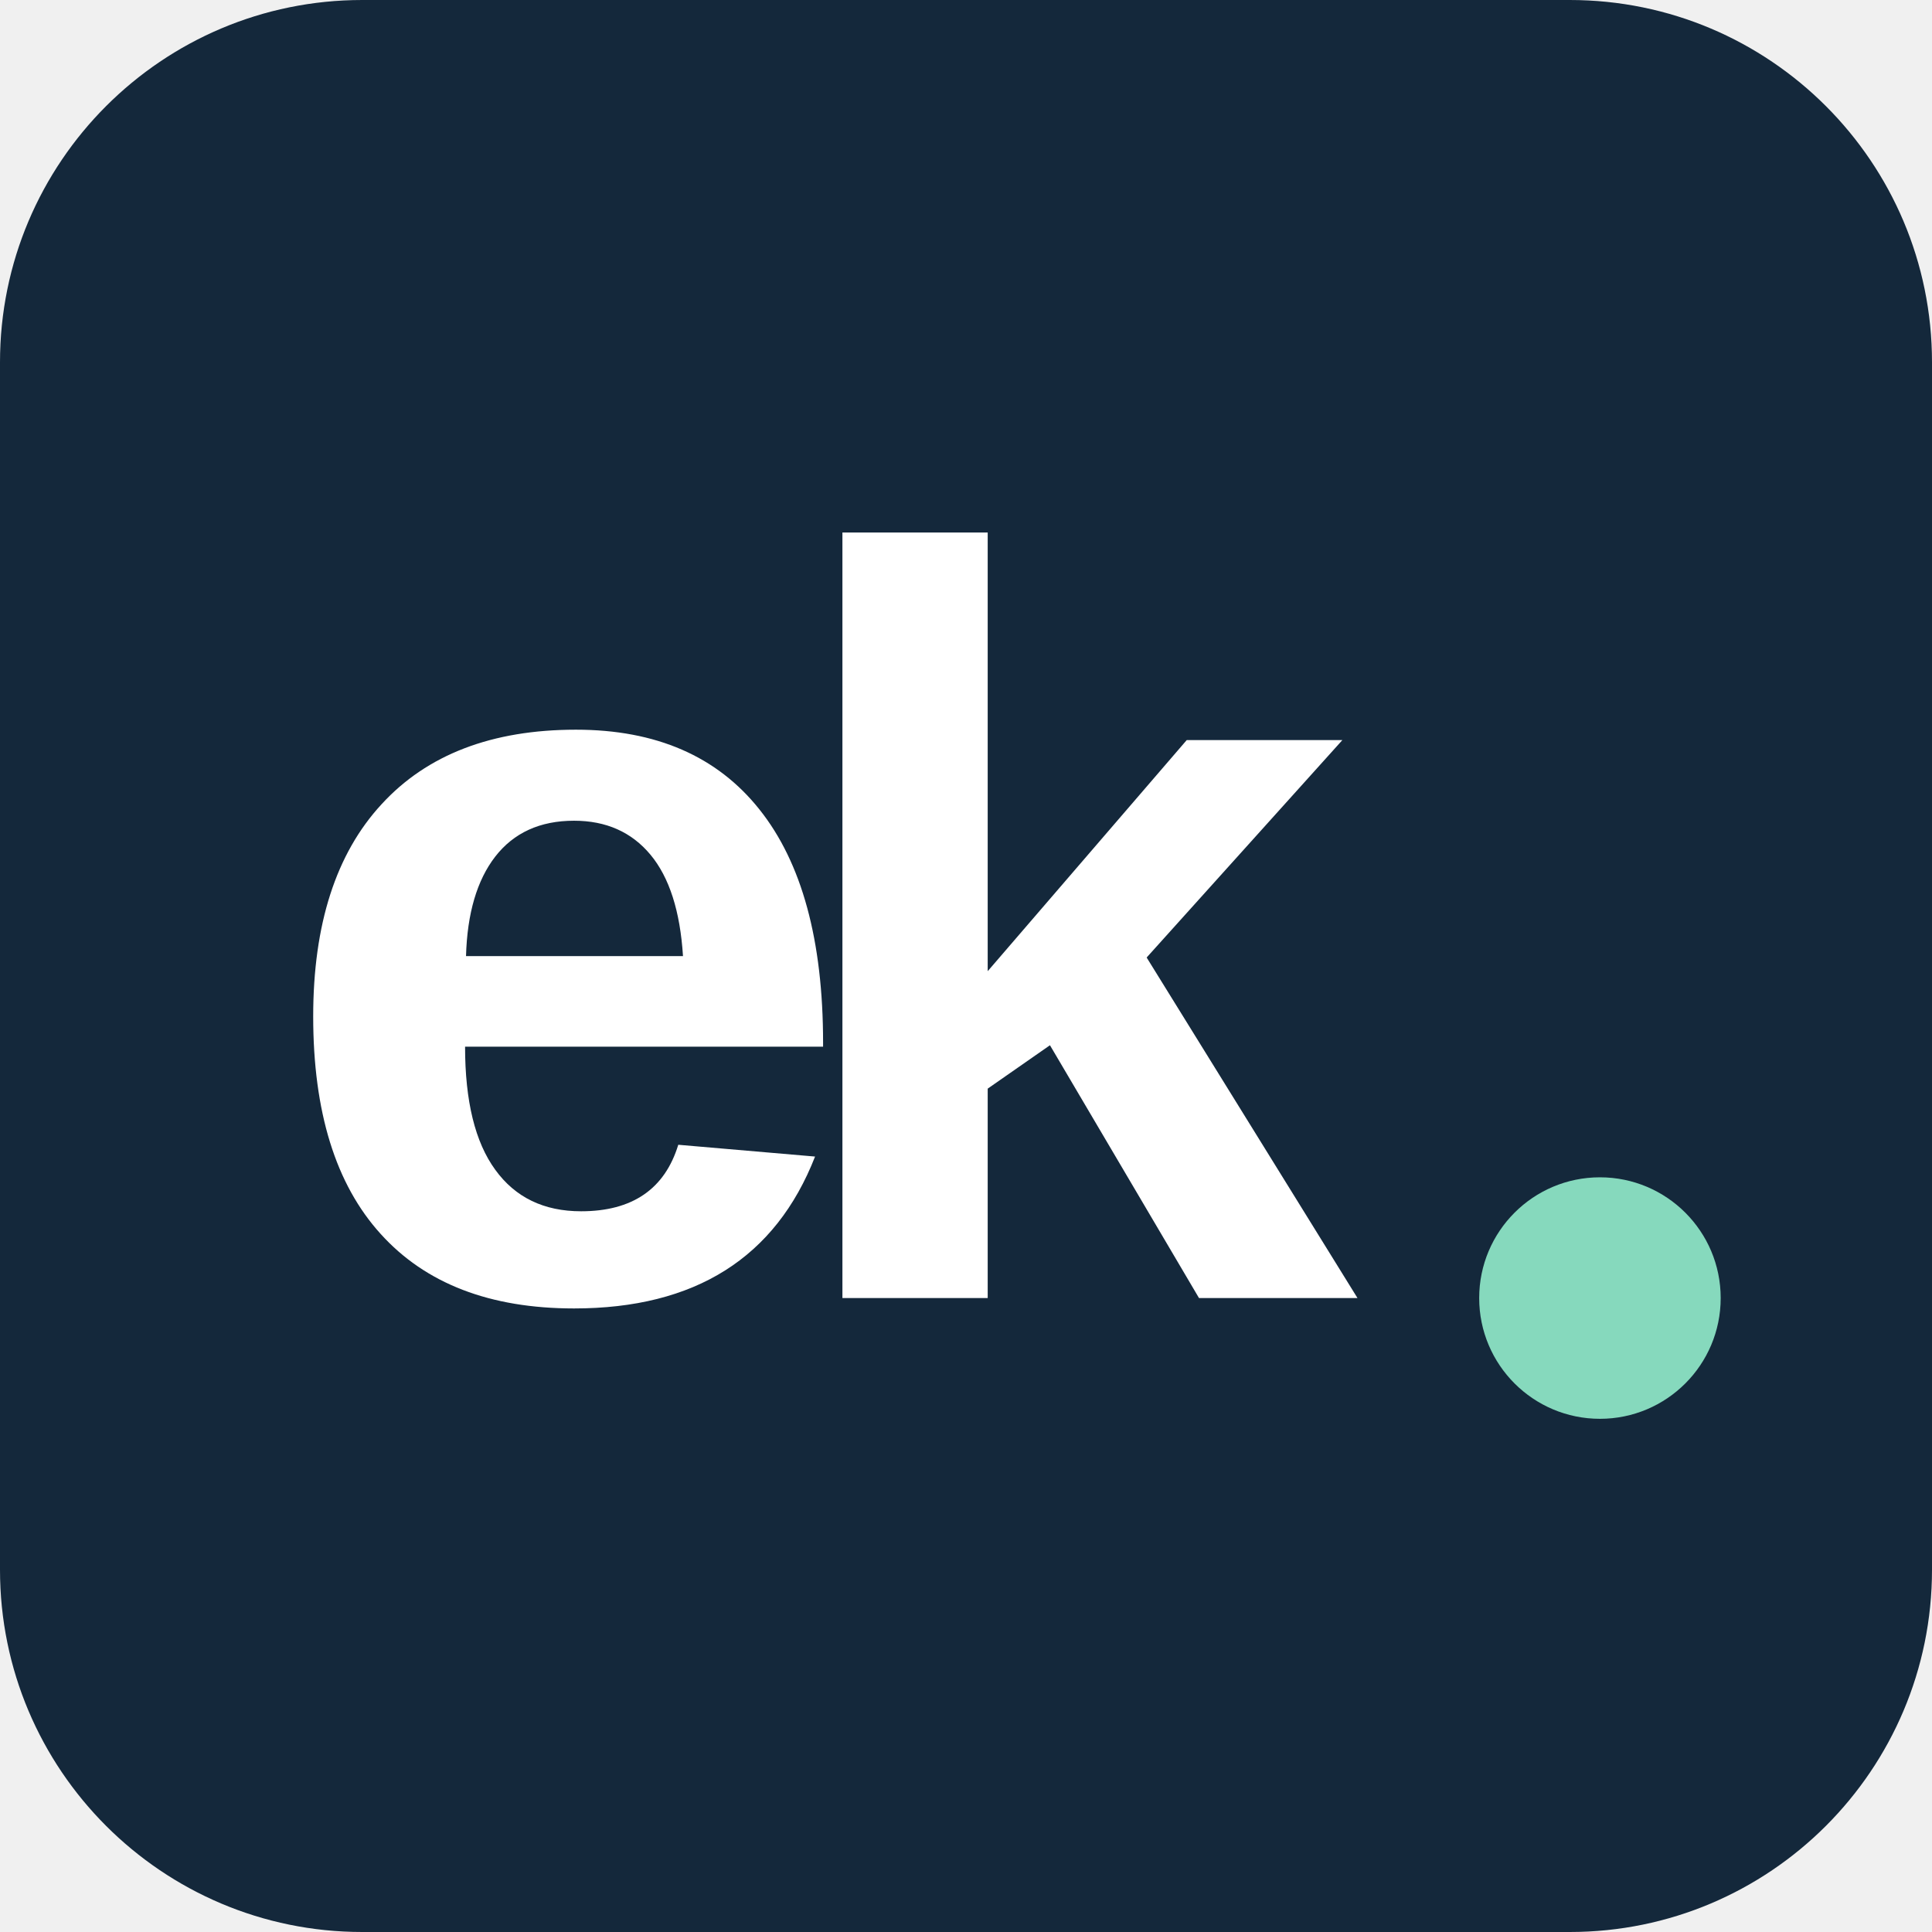
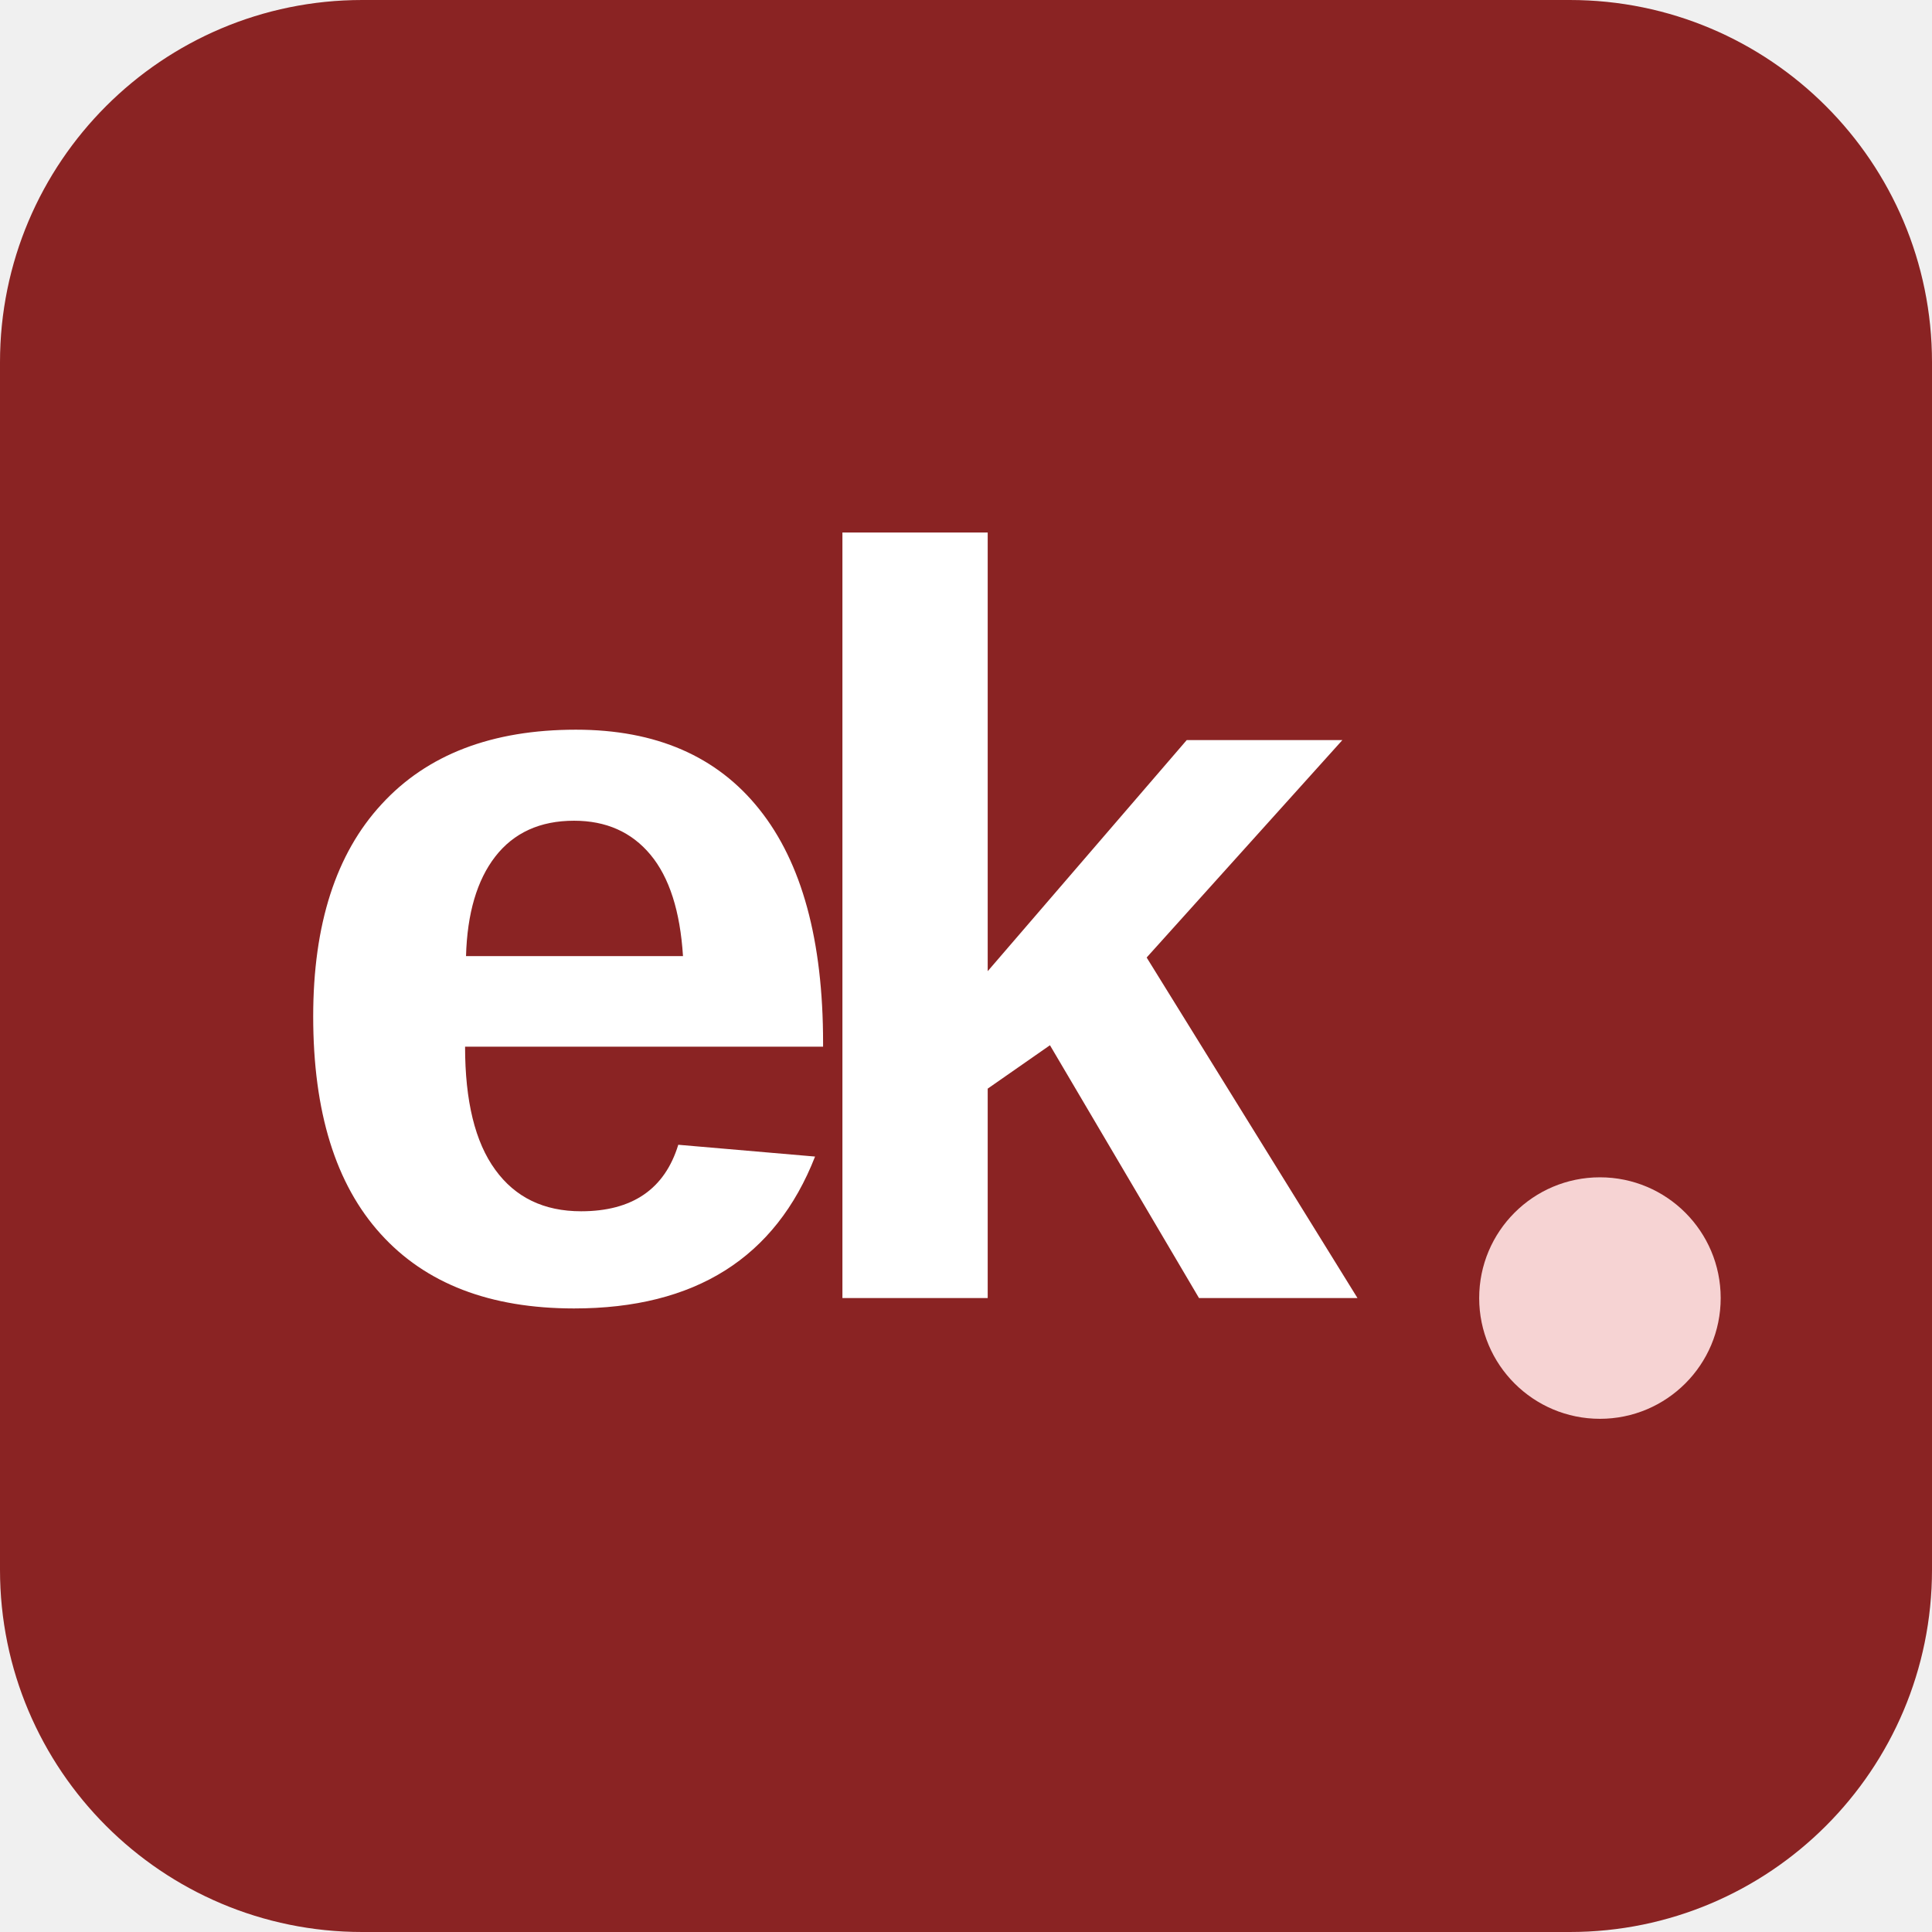
<svg xmlns="http://www.w3.org/2000/svg" viewBox="0 0 64 64">
-   <rect width="64" height="64" rx="12" fill="#14283b" />
+   <rect width="64" height="64" rx="12" fill="#8a2323" />
  <text x="9" y="43" fill="#fff" font-family="Arial,sans-serif" font-size="35" font-weight="700" letter-spacing="-3">ek</text>
-   <circle cx="53" cy="43" r="4" fill="#86d9bd" />
+   <circle cx="53" cy="43" r="4" fill="#f6d3d3" />
</svg>
